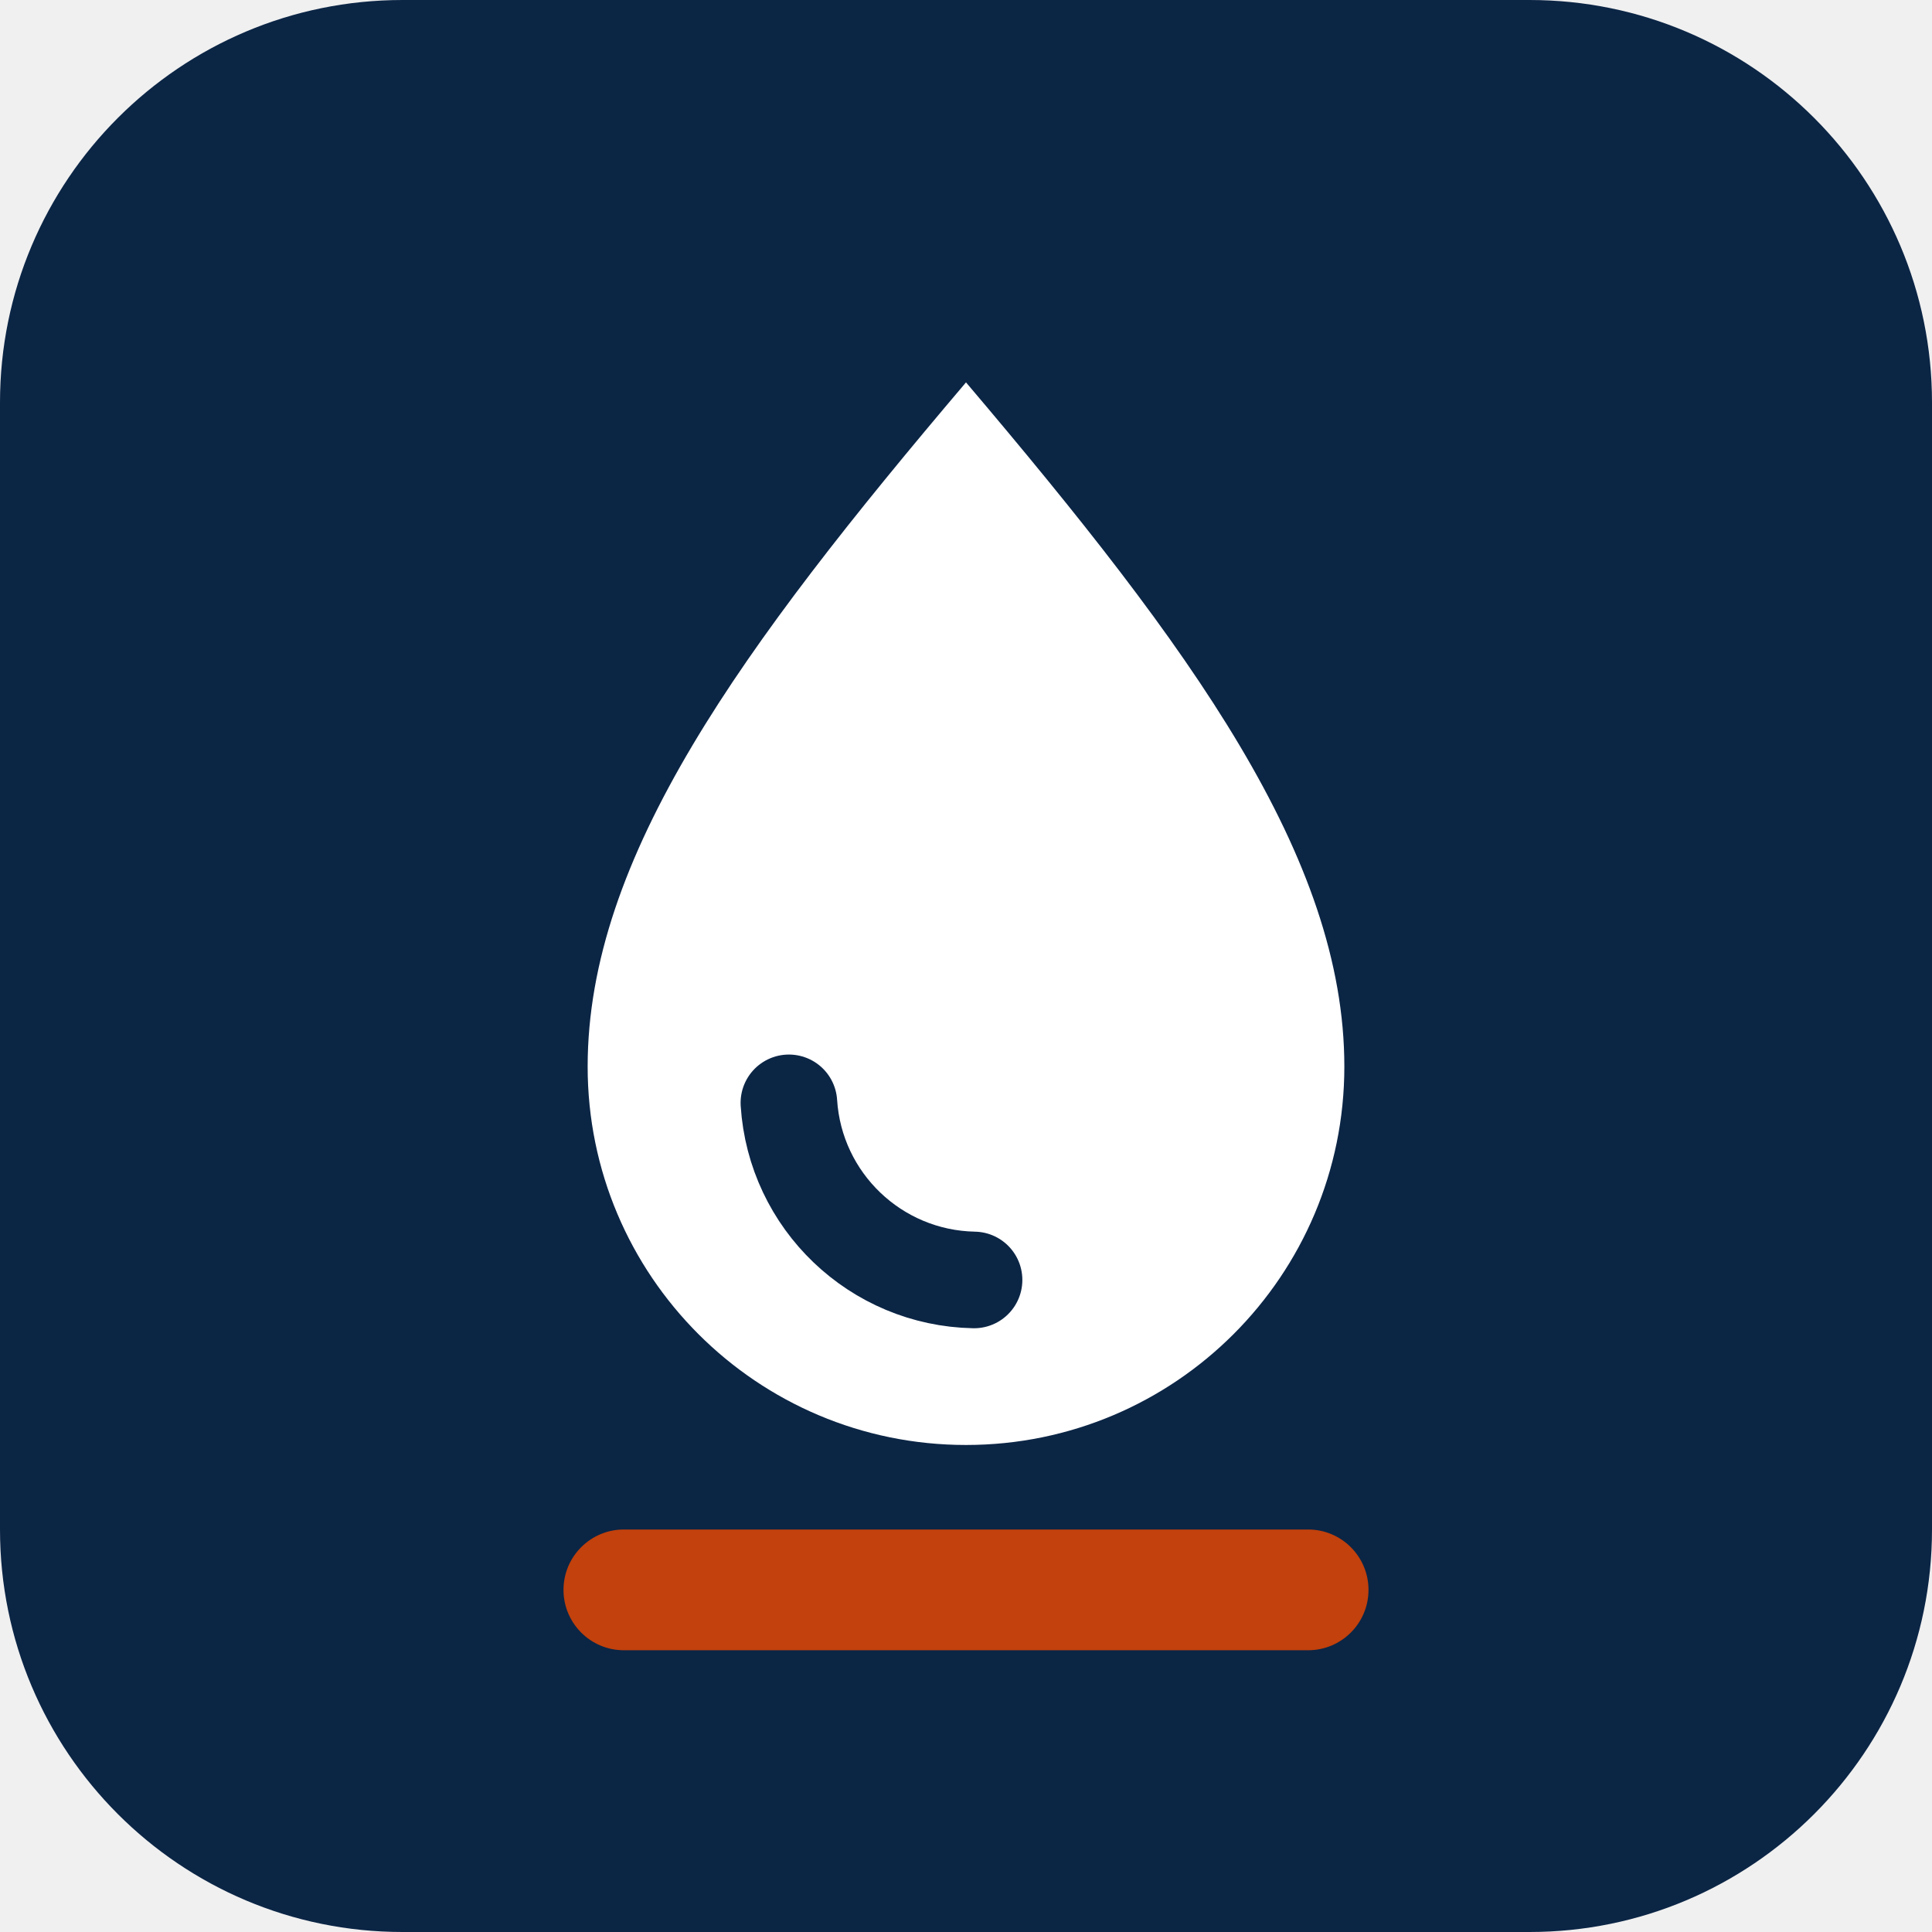
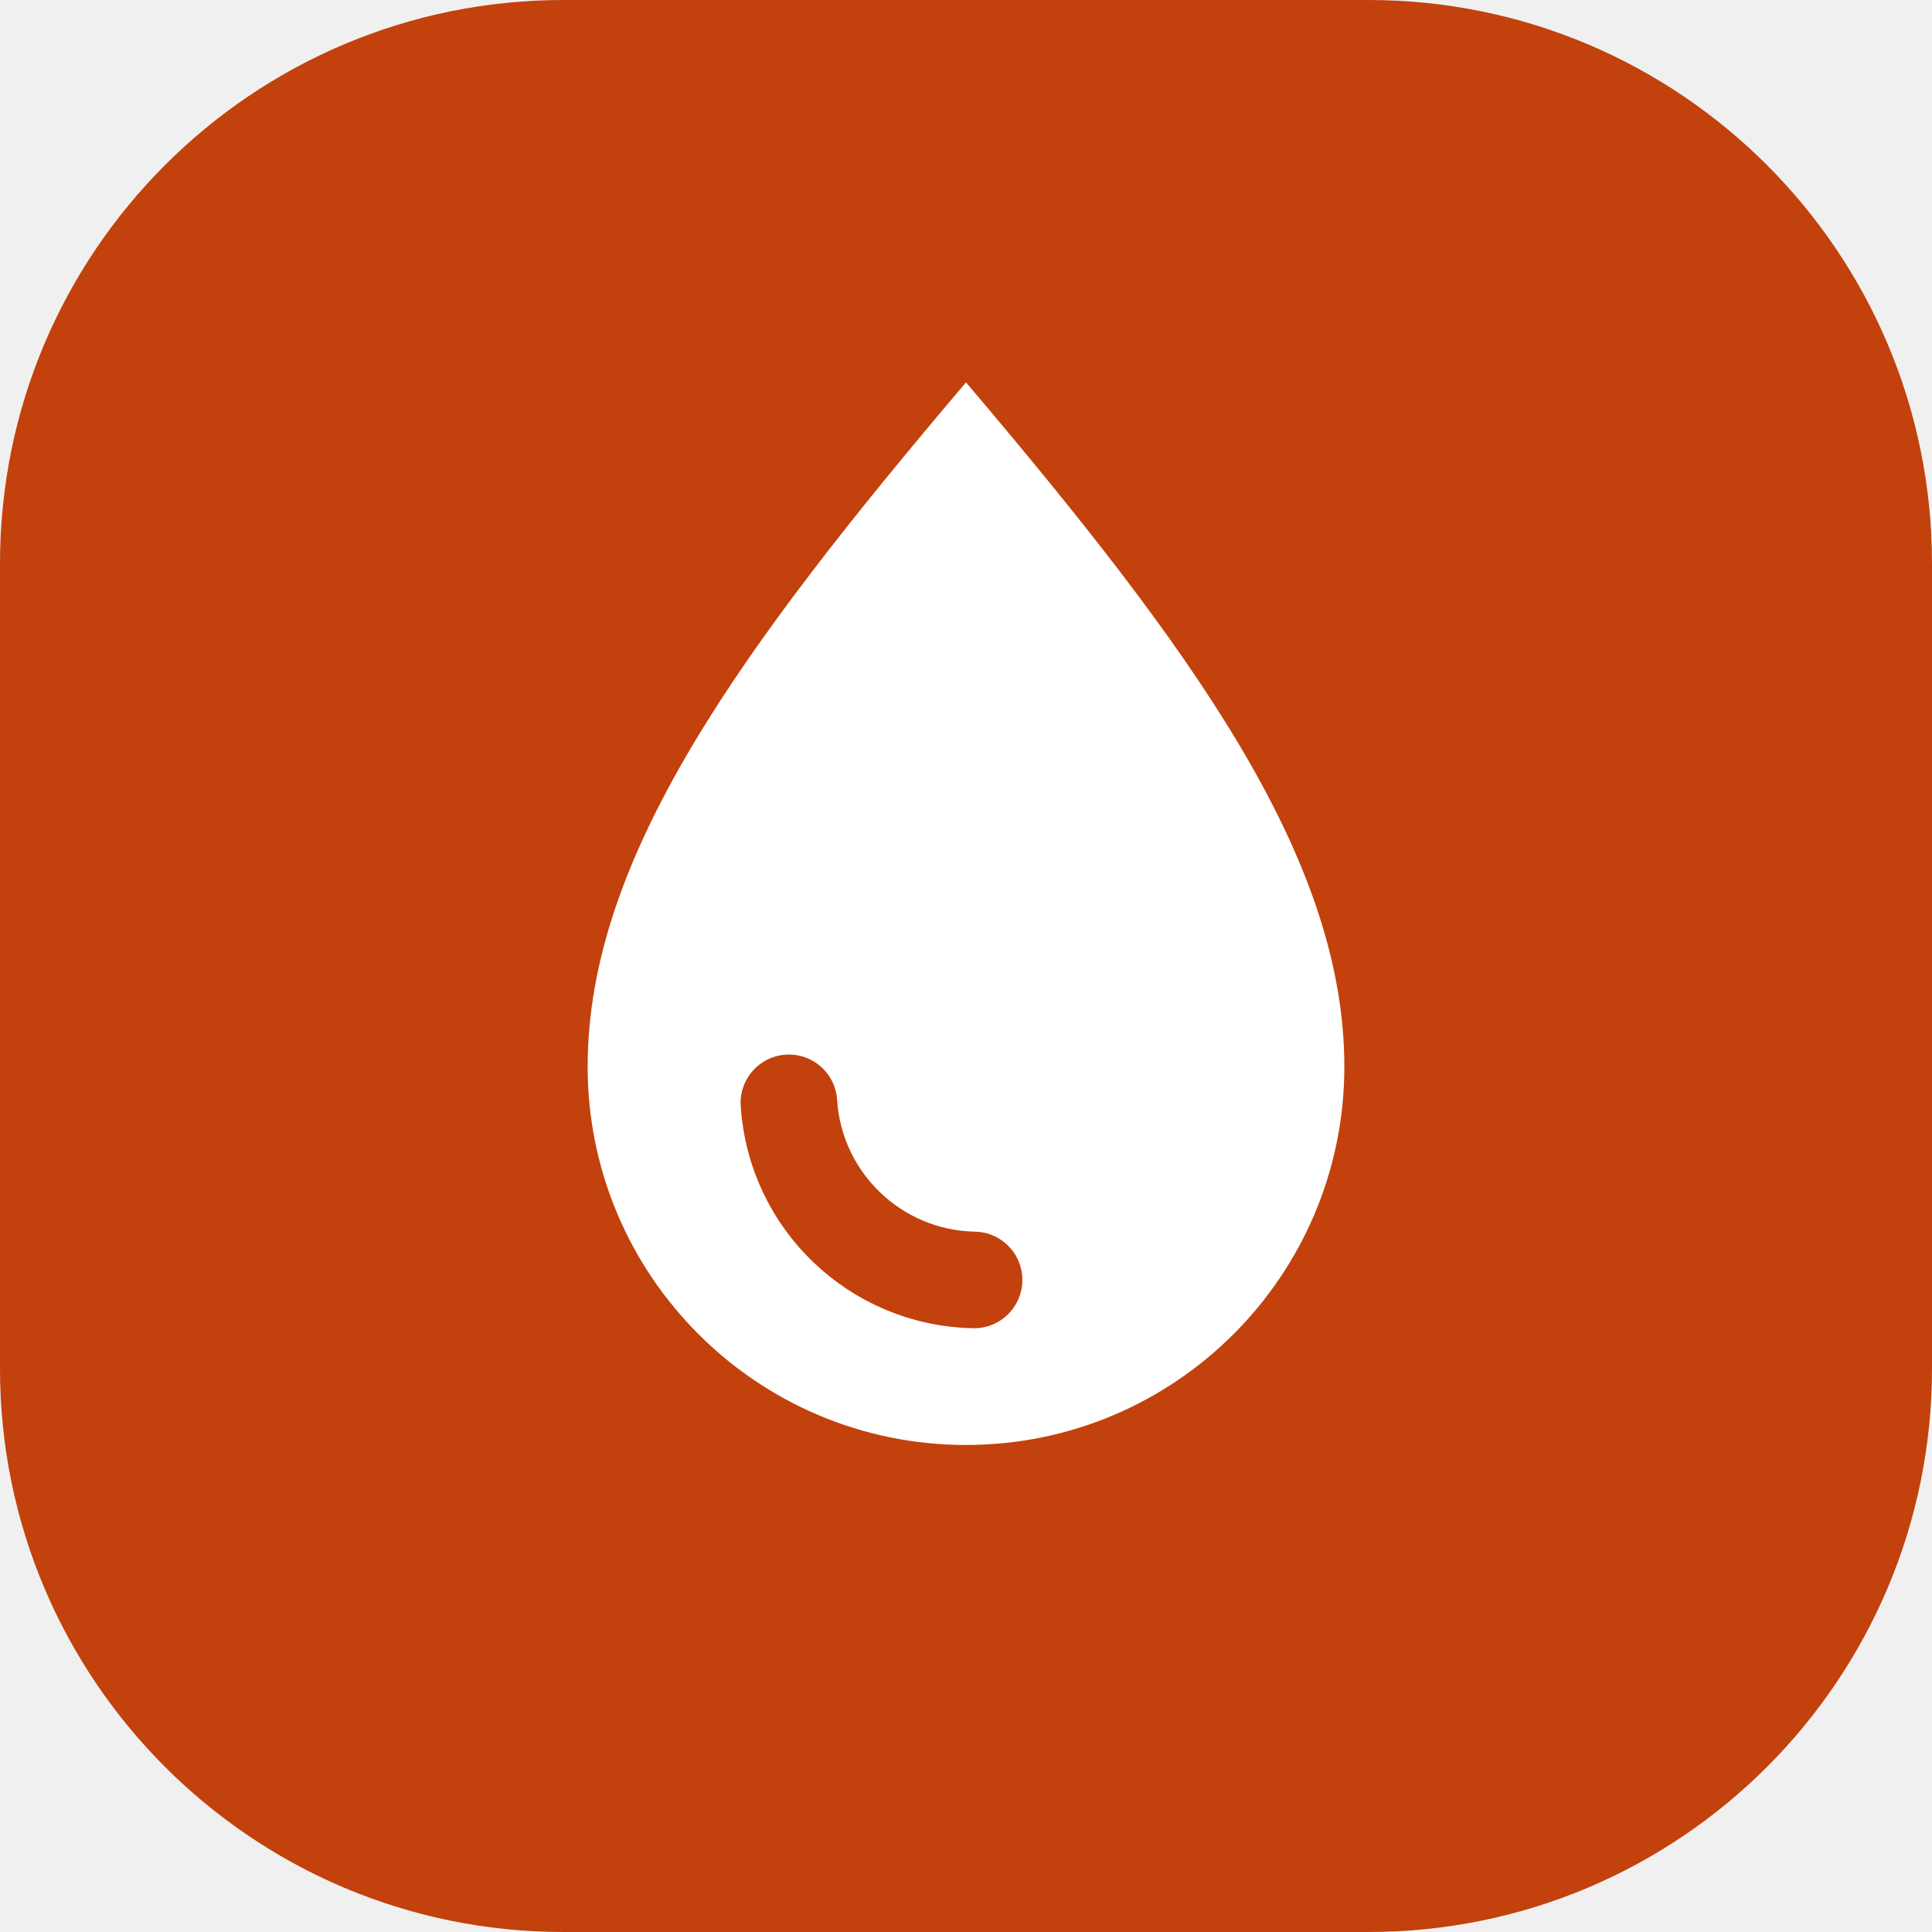
<svg xmlns="http://www.w3.org/2000/svg" viewBox="0 0 48 48">
-   <rect width="48" height="48" rx="10" fill="#0b2545" />
+   <rect width="48" height="48" rx="14" fill="#c2410c" />
  <path d="M24 9.5c5.6 6.6 9.4 11.8 9.4 17a9.4 9.4 0 0 1-18.8 0c0-5.2 3.8-10.4 9.4-17z" fill="#fff" />
-   <path d="M19.6 27.4a4.7 4.7 0 0 0 4.6 4.4" stroke="#0b2545" stroke-width="2.4" fill="none" stroke-linecap="round" />
-   <rect x="14" y="38" width="20" height="3" rx="1.5" fill="#c2410c" />
+   <path d="M19.6 27.4a4.7 4.7 0 0 0 4.6 4.4" stroke="#c2410c" stroke-width="2.4" fill="none" stroke-linecap="round" />
</svg>
